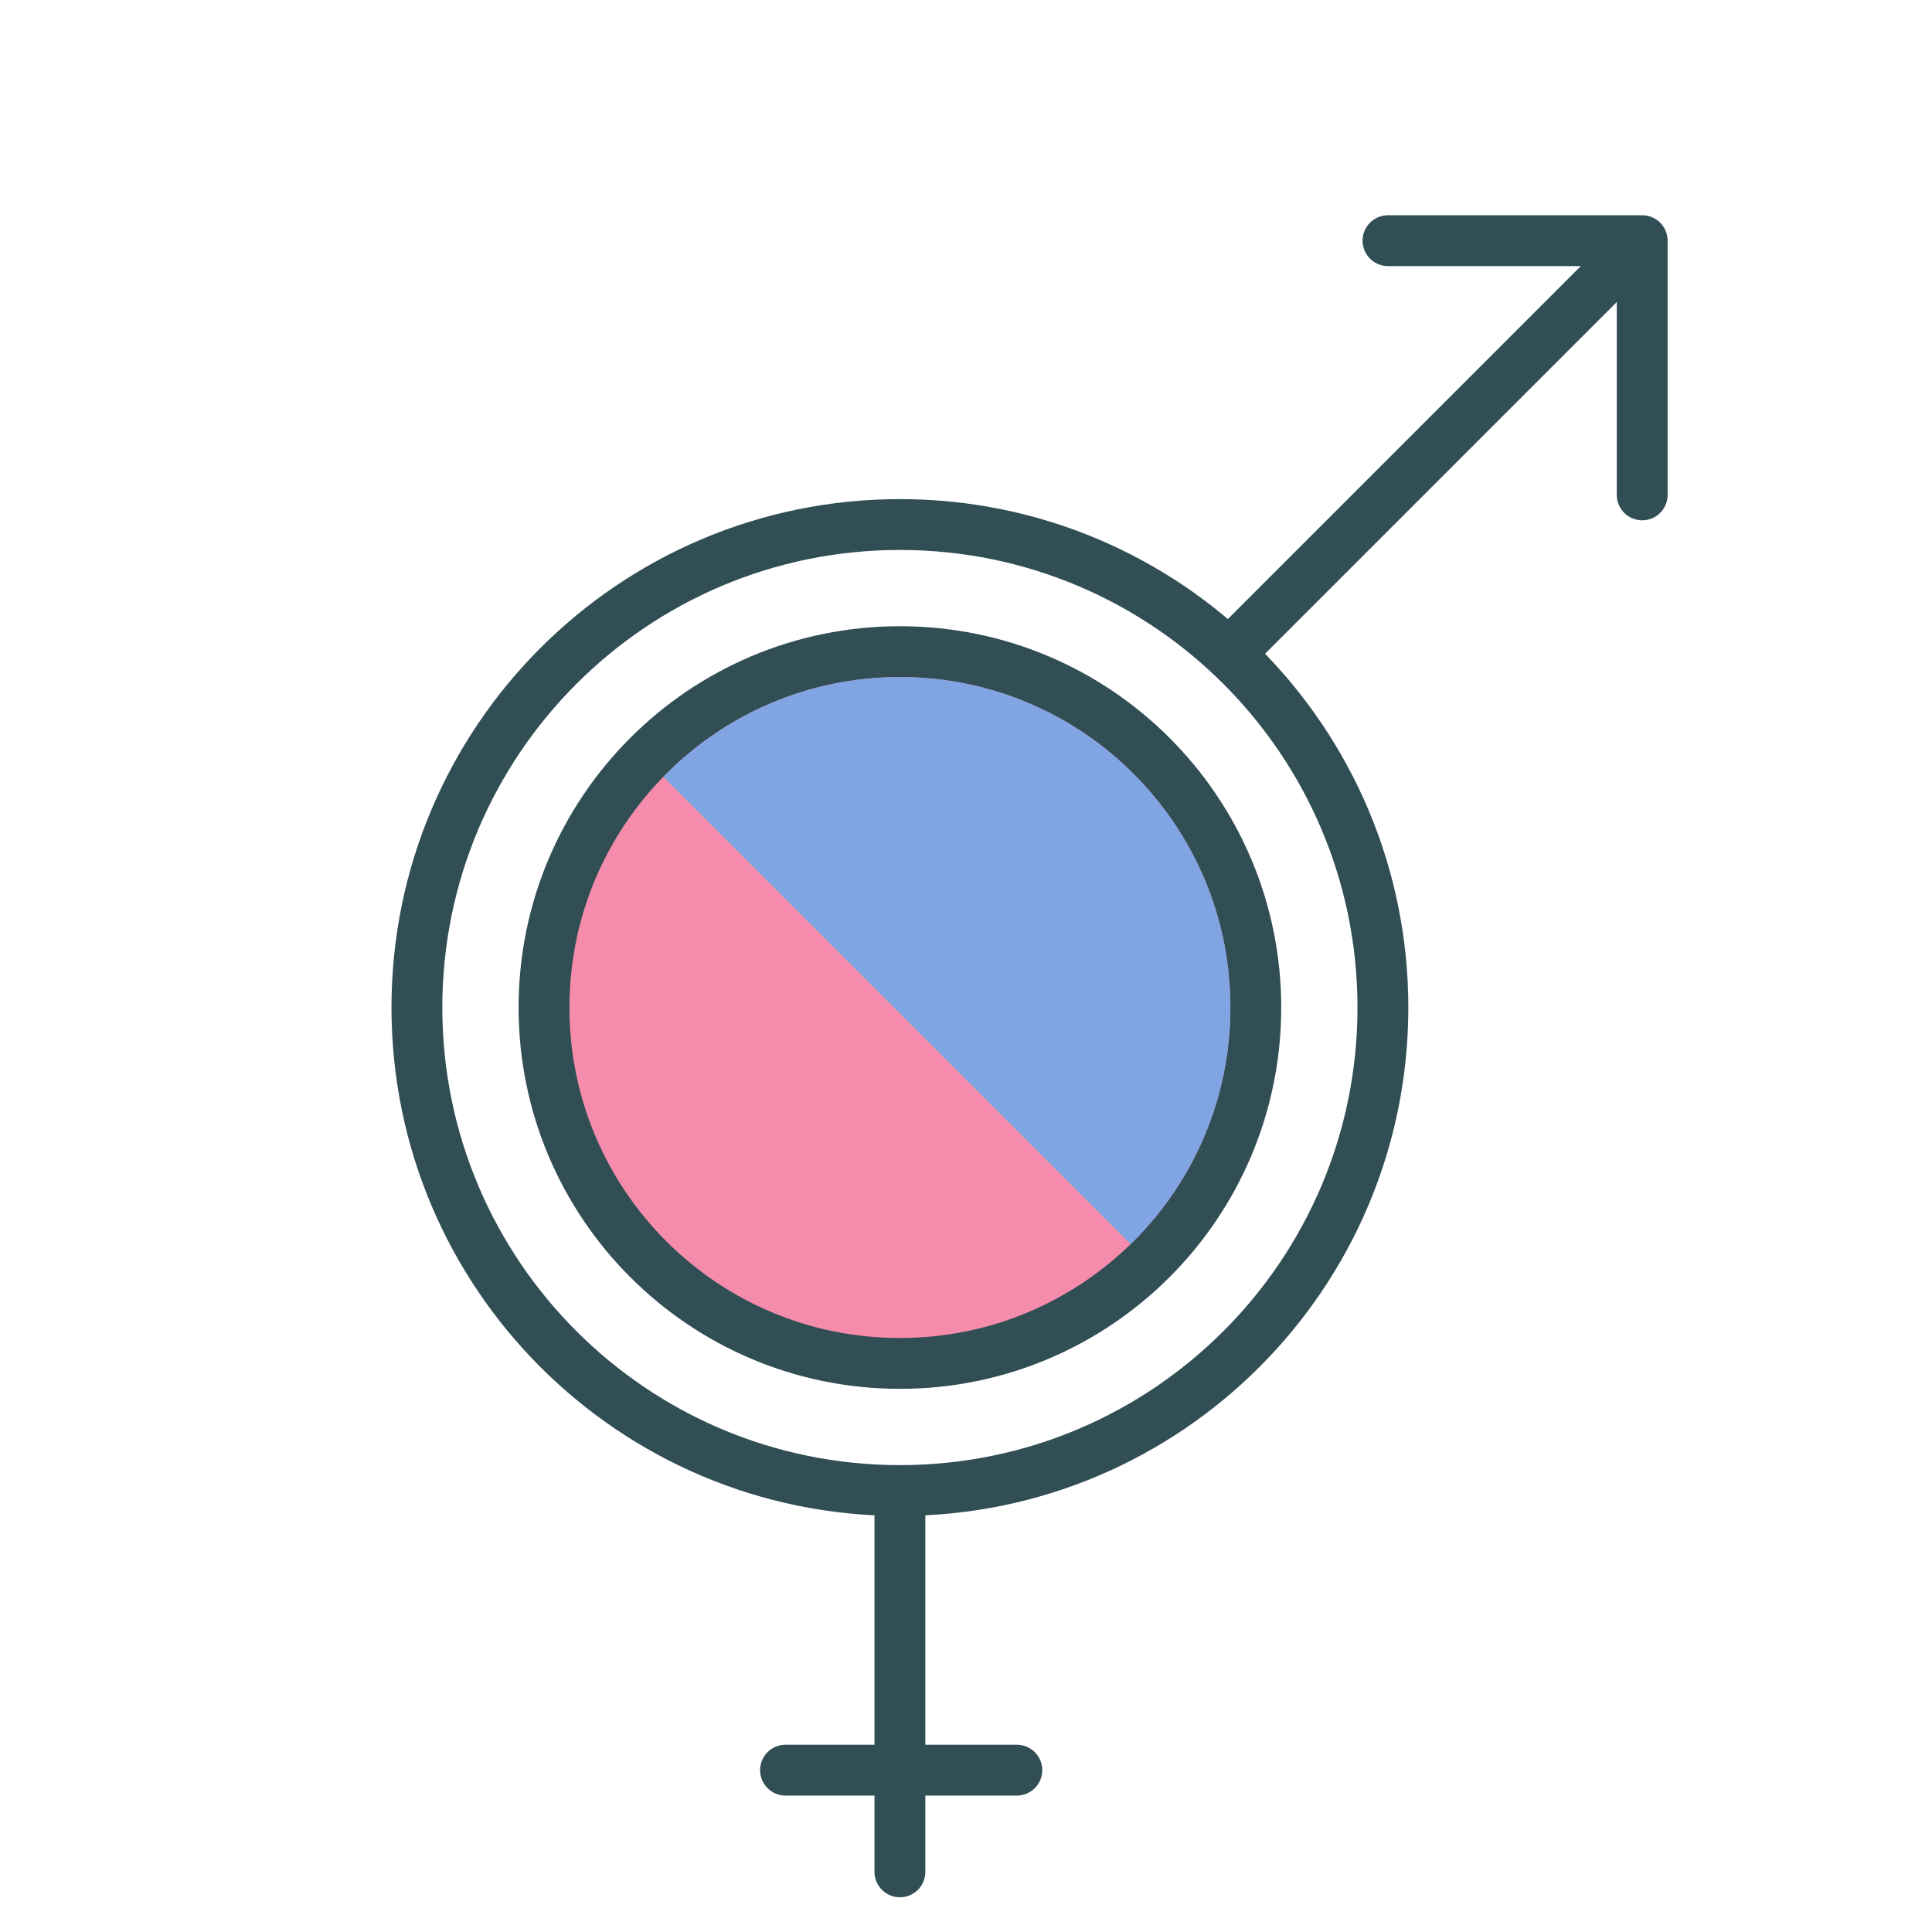
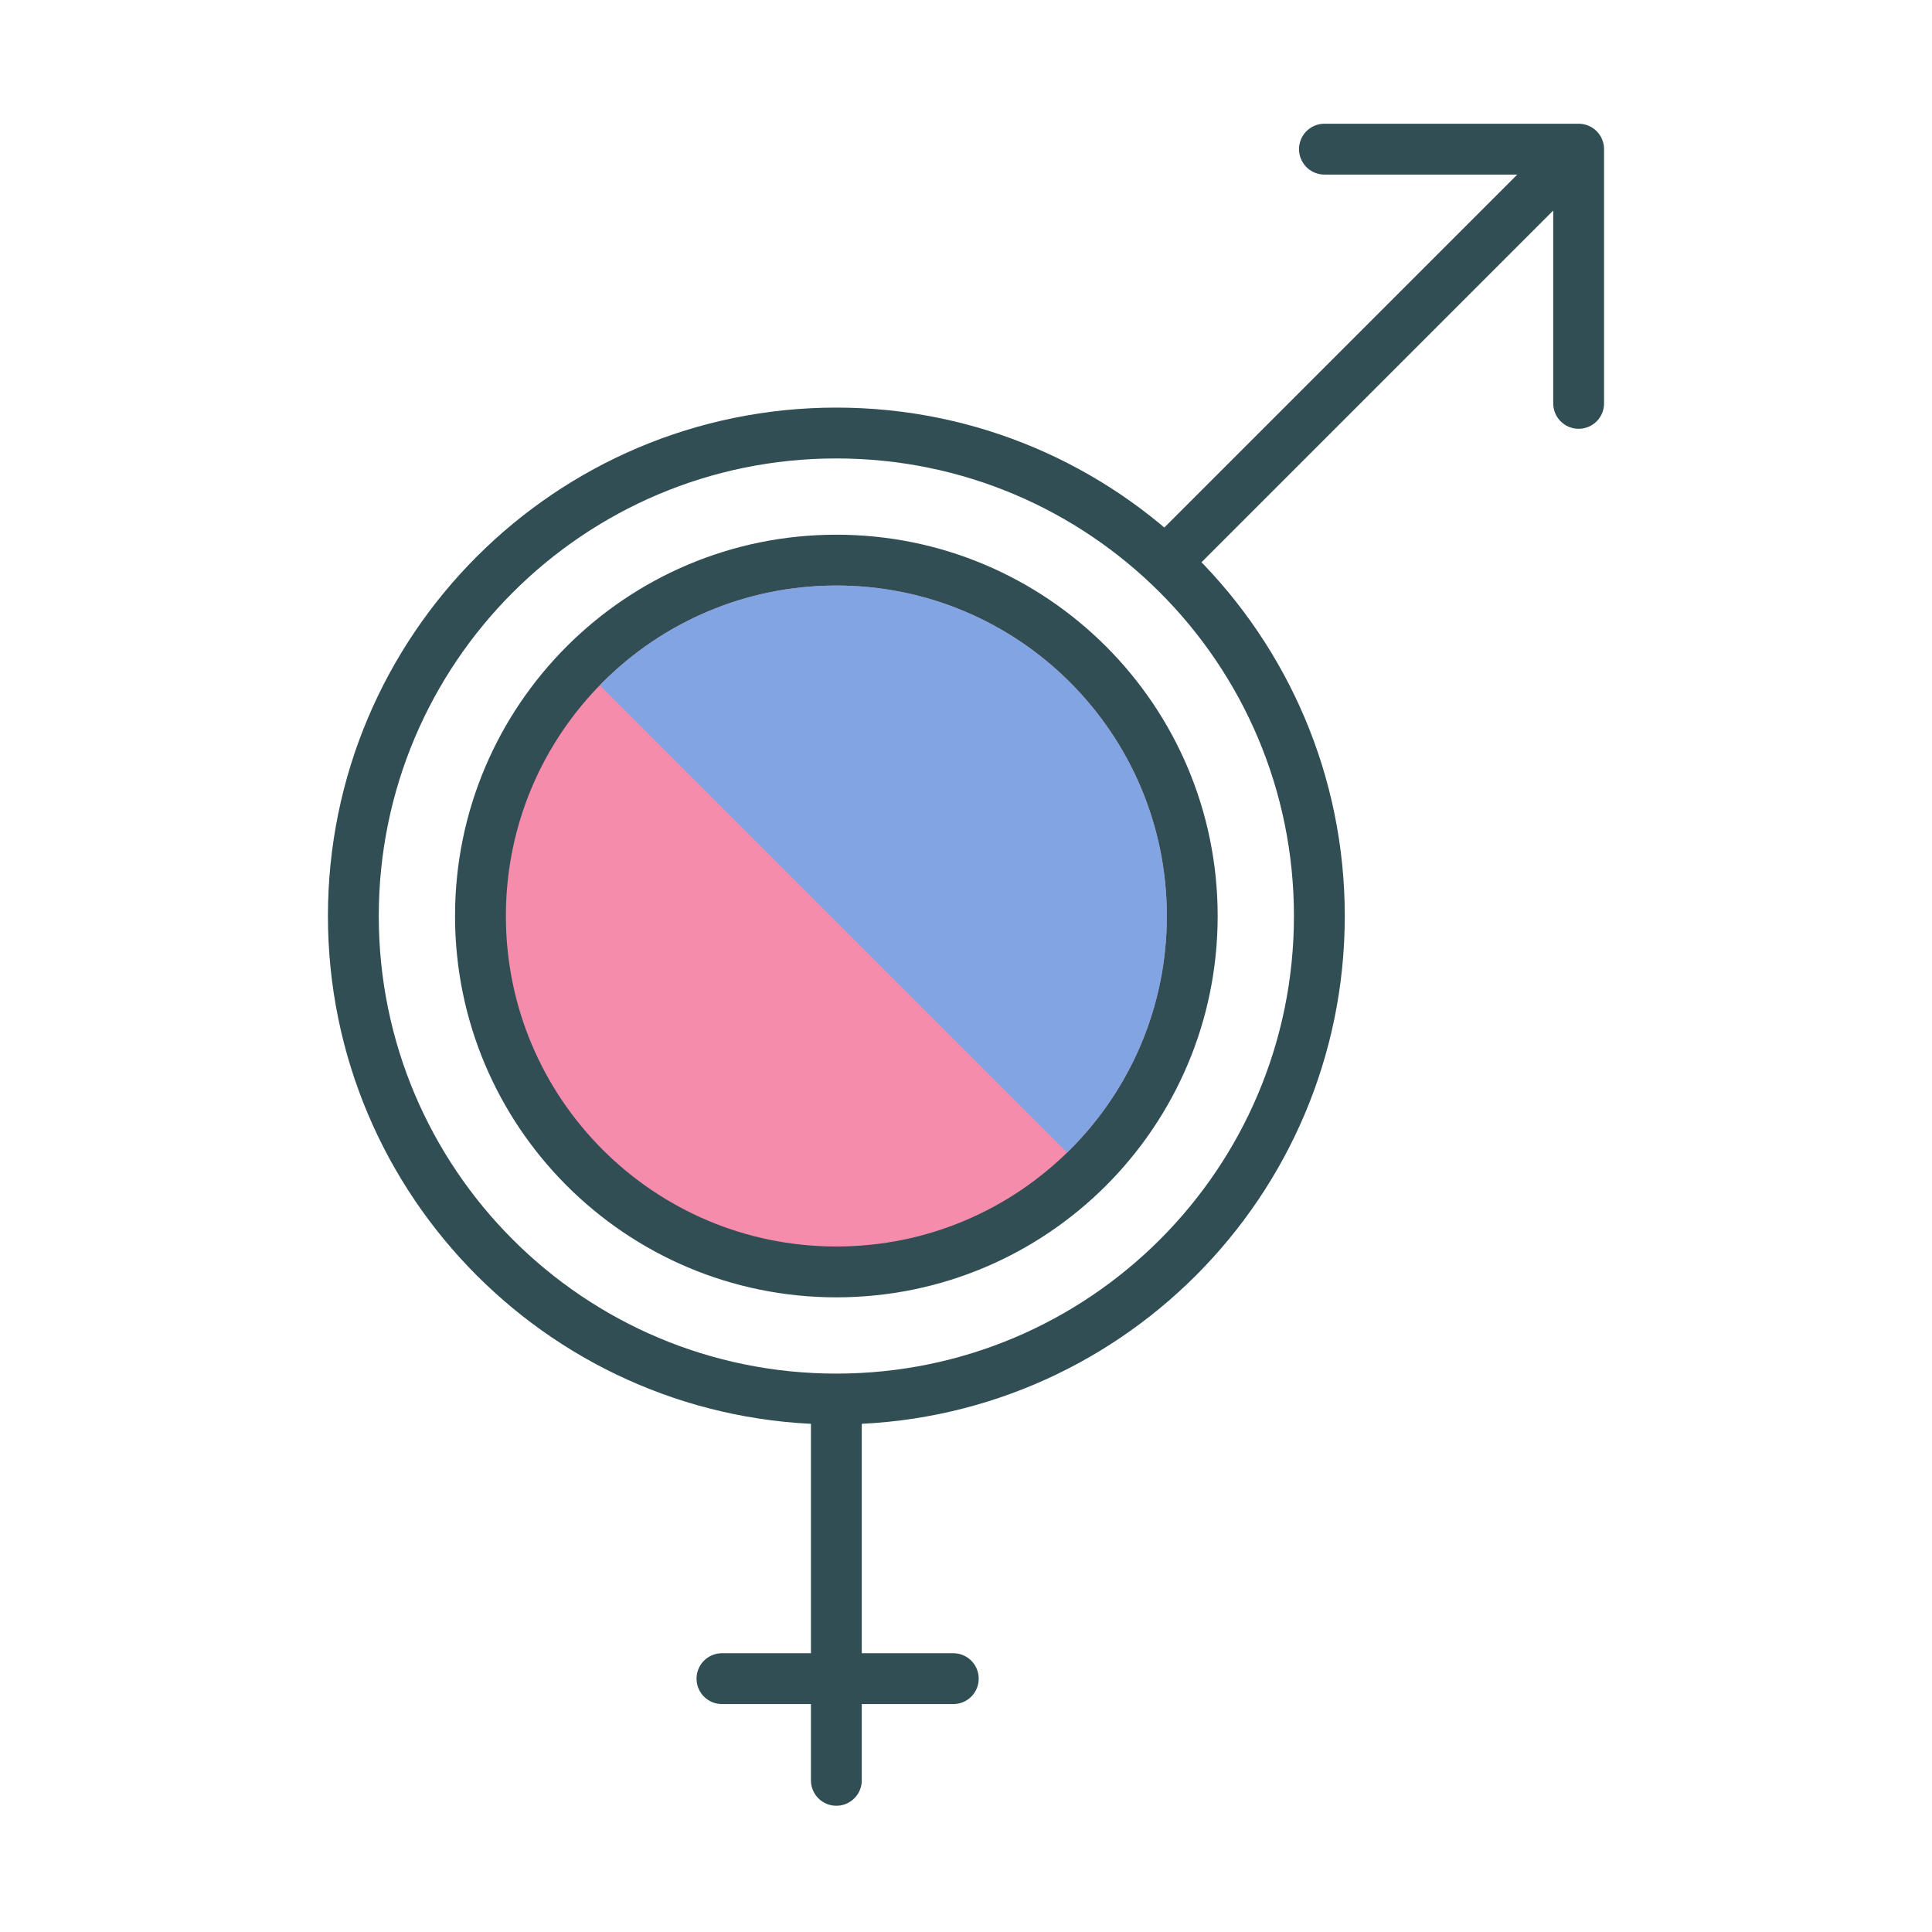
<svg xmlns="http://www.w3.org/2000/svg" enable-background="new 0 0 76 76" viewBox="0 0 76 76">
  <clipPath id="a">
-     <path d="m19.6 7.5h20v39h-20z" transform="matrix(-.7071 .7071 -.7071 -.7071 69.6833 25.1131)" />
+     <path d="m17.2 3.9h20v39h-20z" transform="matrix(.7071 -.7071 .7071 .7071 -8.5916 26.06)" />
  </clipPath>
-   <g transform="translate(11 4.033748)">
-     <circle cx="24.4" cy="35.6" fill="none" r="19" stroke="#314e55" stroke-linecap="round" stroke-linejoin="round" stroke-width="2" />
-     <circle cx="24.4" cy="35.6" r="14" style="fill-rule:evenodd;clip-rule:evenodd;fill:#f58cac;stroke:#314e55;stroke-width:2;stroke-linecap:round;stroke-linejoin:round" />
-     <circle clip-path="url(#a)" clip-rule="evenodd" cx="24.4" cy="35.6" fill="#81a4e3" fill-rule="evenodd" r="13" />
-     <g fill="none" stroke="#314e55" stroke-linecap="round" stroke-width="2">
-       <path d="m24.4 55.1v14.5" />
-       <path d="m19.9 65.6h9.1" />
+   <circle cx="32.9" cy="36.034" fill="none" r="19" stroke="#314e55" stroke-linecap="round" stroke-linejoin="round" stroke-width="2" />
+   <circle cx="32.9" cy="36.034" r="14" style="fill-rule:evenodd;clip-rule:evenodd;fill:#f58cac;stroke:#314e55;stroke-width:2;stroke-linecap:round;stroke-linejoin:round" />
+   <circle clip-path="url(#a)" clip-rule="evenodd" cx="21.9" cy="32" fill="#81a4e3" fill-rule="evenodd" r="13" transform="translate(11 4.033748)" />
+   <g fill="none">
+     <g stroke="#314e55" stroke-linecap="round" stroke-width="2" transform="translate(11 4.033748)">
+       <path d="m21.9 51.5v14.5" />
+       <path d="m17.4 62h9.1" />
      <g stroke-linejoin="round" transform="translate(5 7.033748)">
-         <path d="m33 14 14.6-14.6" />
-         <path d="m38.6-1.6h10v10" />
+         <path d="m30.5 10.4 14.6-14.6" />
+         <path d="m36.1-5.2h10v10" />
      </g>
    </g>
+     <path d="m0 0h76v76h-76z" />
  </g>
</svg>
